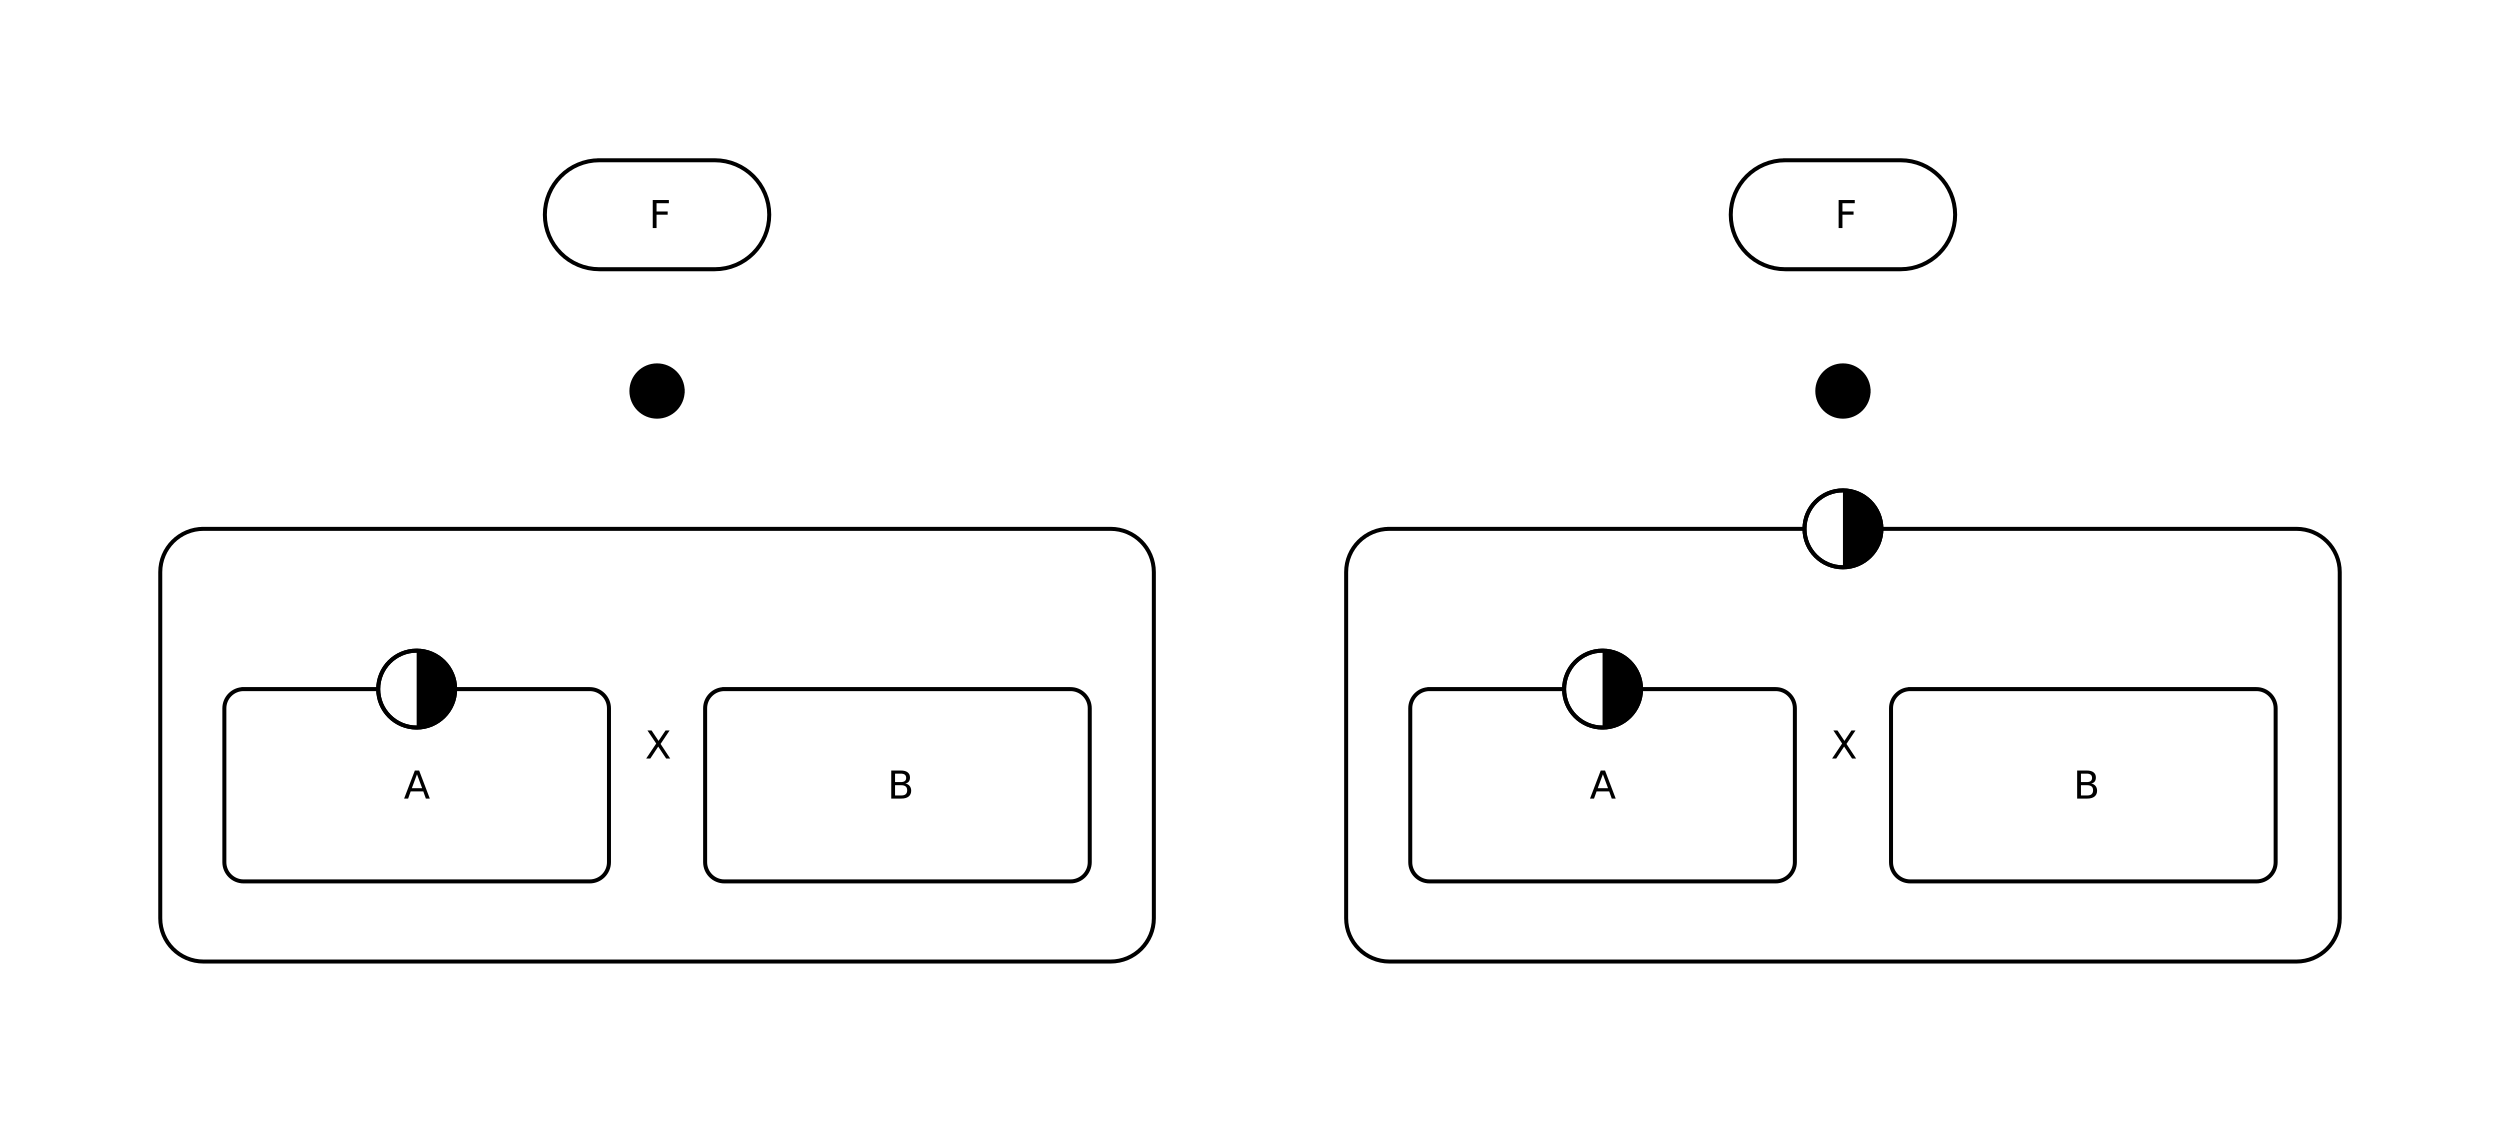
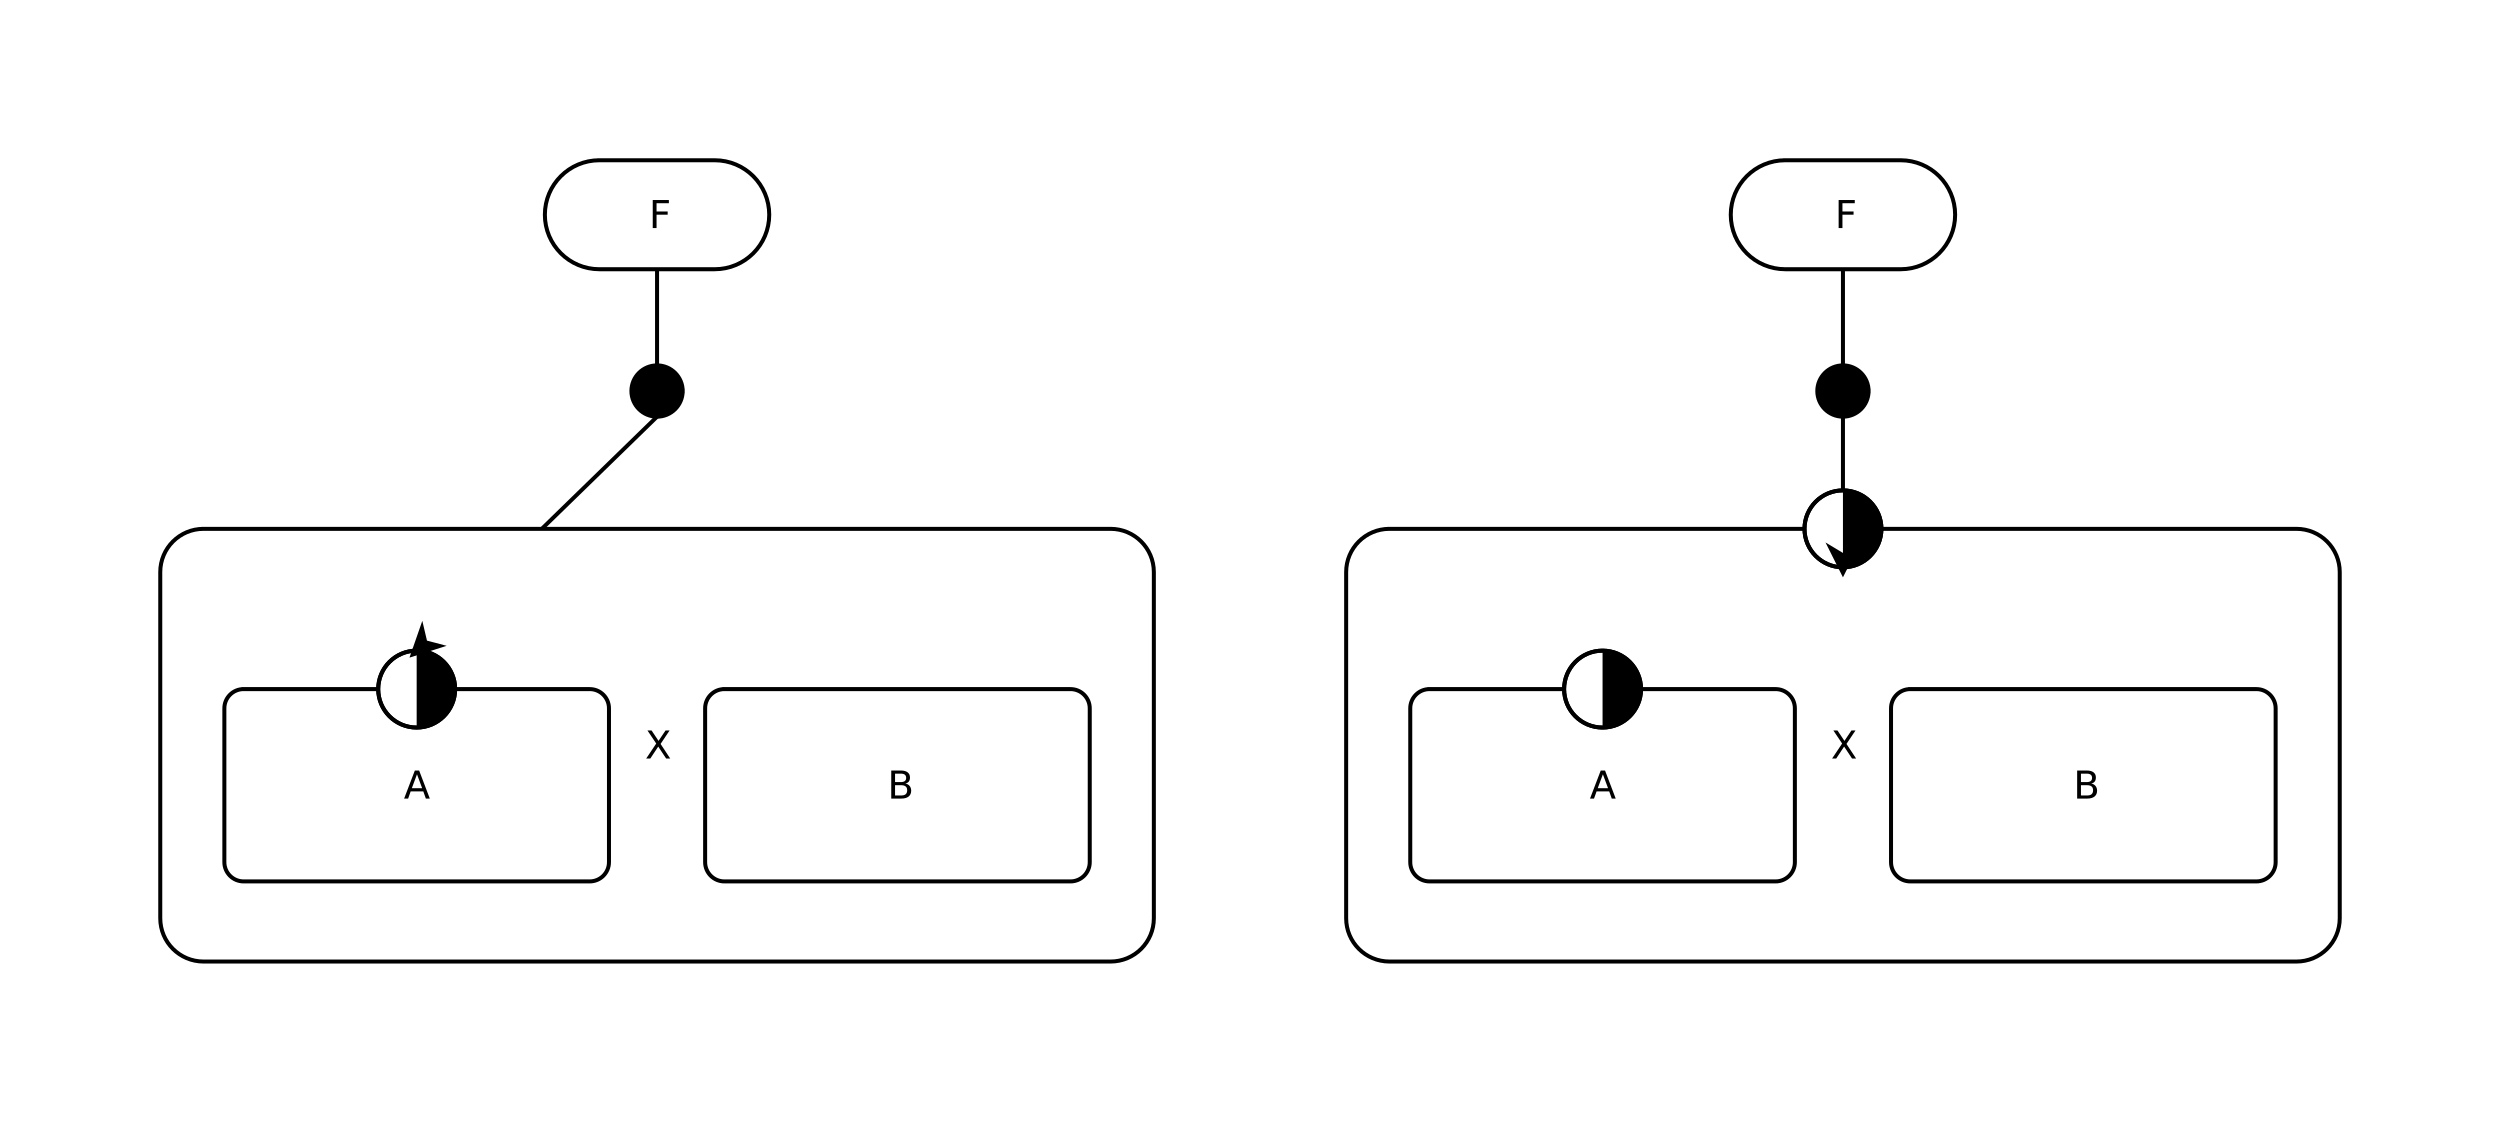
<svg xmlns="http://www.w3.org/2000/svg" xmlns:xlink="http://www.w3.org/1999/xlink" width="780" height="350" viewBox="0 0 780 350">
  <defs>
    <g>
      <g id="glyph-0-0">
        <path d="M 0.75 -8.75 L 2.031 -8.75 L 4.203 -5.5 L 6.391 -8.75 L 7.656 -8.75 L 4.844 -4.547 L 7.844 0 L 6.578 0 L 4.109 -3.719 L 1.641 0 L 0.359 0 L 3.484 -4.672 Z M 0.75 -8.75 " />
      </g>
      <g id="glyph-0-1">
        <path d="M 4.109 -7.578 L 2.5 -3.234 L 5.719 -3.234 Z M 3.438 -8.75 L 4.781 -8.75 L 8.109 0 L 6.875 0 L 6.078 -2.25 L 2.141 -2.25 L 1.344 0 L 0.094 0 Z M 3.438 -8.75 " />
      </g>
      <g id="glyph-0-2">
        <path d="M 2.359 -4.172 L 2.359 -0.969 L 4.266 -0.969 C 4.898 -0.969 5.367 -1.098 5.672 -1.359 C 5.984 -1.629 6.141 -2.035 6.141 -2.578 C 6.141 -3.129 5.984 -3.531 5.672 -3.781 C 5.367 -4.039 4.898 -4.172 4.266 -4.172 Z M 2.359 -7.781 L 2.359 -5.141 L 4.109 -5.141 C 4.691 -5.141 5.125 -5.25 5.406 -5.469 C 5.688 -5.688 5.828 -6.016 5.828 -6.453 C 5.828 -6.898 5.688 -7.234 5.406 -7.453 C 5.125 -7.672 4.691 -7.781 4.109 -7.781 Z M 1.172 -8.75 L 4.203 -8.75 C 5.109 -8.75 5.801 -8.562 6.281 -8.188 C 6.77 -7.812 7.016 -7.281 7.016 -6.594 C 7.016 -6.051 6.891 -5.617 6.641 -5.297 C 6.391 -4.984 6.023 -4.789 5.547 -4.719 C 6.129 -4.594 6.582 -4.332 6.906 -3.938 C 7.227 -3.539 7.391 -3.047 7.391 -2.453 C 7.391 -1.672 7.125 -1.066 6.594 -0.641 C 6.062 -0.211 5.301 0 4.312 0 L 1.172 0 Z M 1.172 -8.75 " />
      </g>
      <g id="glyph-0-3">
        <path d="M 1.172 -8.75 L 6.203 -8.75 L 6.203 -7.75 L 2.359 -7.75 L 2.359 -5.172 L 5.828 -5.172 L 5.828 -4.172 L 2.359 -4.172 L 2.359 0 L 1.172 0 Z M 1.172 -8.75 " />
      </g>
    </g>
    <clipPath id="clip-0">
      <path clip-rule="nonzero" d="M 130 203 L 142 203 L 142 227 L 130 227 Z M 130 203 " />
    </clipPath>
    <clipPath id="clip-1">
      <path clip-rule="nonzero" d="M 142 215 C 142 221.629 136.629 227 130 227 C 123.371 227 118 221.629 118 215 C 118 208.371 123.371 203 130 203 C 136.629 203 142 208.371 142 215 " />
    </clipPath>
    <clipPath id="clip-2">
      <path clip-rule="nonzero" d="M 500 203 L 512 203 L 512 227 L 500 227 Z M 500 203 " />
    </clipPath>
    <clipPath id="clip-3">
      <path clip-rule="nonzero" d="M 512 215 C 512 221.629 506.629 227 500 227 C 493.371 227 488 221.629 488 215 C 488 208.371 493.371 203 500 203 C 506.629 203 512 208.371 512 215 " />
    </clipPath>
    <clipPath id="clip-4">
      <path clip-rule="nonzero" d="M 575 153 L 587 153 L 587 177 L 575 177 Z M 575 153 " />
    </clipPath>
    <clipPath id="clip-5">
      <path clip-rule="nonzero" d="M 587 165 C 587 171.629 581.629 177 575 177 C 568.371 177 563 171.629 563 165 C 563 158.371 568.371 153 575 153 C 581.629 153 587 158.371 587 165 " />
    </clipPath>
  </defs>
  <rect x="-78" y="-35" width="936" height="420" fill="rgb(100%, 100%, 100%)" fill-opacity="1" />
+   <path fill="none" stroke-width="1.25" stroke-linecap="square" stroke-linejoin="miter" stroke="rgb(0%, 0%, 0%)" stroke-opacity="1" stroke-miterlimit="10" d="M 205 84 L 205 130 L 130 203 " />
+   <path fill="none" stroke-width="1.25" stroke-linecap="square" stroke-linejoin="miter" stroke="rgb(0%, 0%, 0%)" stroke-opacity="1" stroke-miterlimit="10" d="M 575 84 L 575 177 " />
  <path fill-rule="nonzero" fill="rgb(100%, 100%, 100%)" fill-opacity="1" stroke-width="1.25" stroke-linecap="square" stroke-linejoin="miter" stroke="rgb(0%, 0%, 0%)" stroke-opacity="1" stroke-miterlimit="10" d="M 63.5 165 L 346.5 165 C 353.957 165 360 171.043 360 178.5 L 360 286.5 C 360 293.957 353.957 300 346.5 300 L 63.5 300 C 56.043 300 50 293.957 50 286.5 L 50 178.5 C 50 171.043 56.043 165 63.5 165 Z M 63.5 165 " />
  <g fill="rgb(0%, 0%, 0%)" fill-opacity="1">
    <use xlink:href="#glyph-0-0" x="201.258" y="236.656" />
  </g>
  <path fill-rule="nonzero" fill="rgb(100%, 100%, 100%)" fill-opacity="1" stroke-width="1.25" stroke-linecap="square" stroke-linejoin="miter" stroke="rgb(0%, 0%, 0%)" stroke-opacity="1" stroke-miterlimit="10" d="M 76 215 L 184 215 C 187.312 215 190 217.688 190 221 L 190 269 C 190 272.312 187.312 275 184 275 L 76 275 C 72.688 275 70 272.312 70 269 L 70 221 C 70 217.688 72.688 215 76 215 Z M 76 215 " />
  <g fill="rgb(0%, 0%, 0%)" fill-opacity="1">
    <use xlink:href="#glyph-0-1" x="125.992" y="249.156" />
  </g>
  <path fill-rule="nonzero" fill="rgb(100%, 100%, 100%)" fill-opacity="1" stroke-width="1.25" stroke-linecap="square" stroke-linejoin="miter" stroke="rgb(0%, 0%, 0%)" stroke-opacity="1" stroke-miterlimit="10" d="M 142 215 C 142 221.629 136.629 227 130 227 C 123.371 227 118 221.629 118 215 C 118 208.371 123.371 203 130 203 C 136.629 203 142 208.371 142 215 " />
  <g clip-path="url(#clip-0)">
    <g clip-path="url(#clip-1)">
      <path fill-rule="nonzero" fill="rgb(0%, 0%, 0%)" fill-opacity="1" d="M 130 203 L 142 203 L 142 227 L 130 227 Z M 130 203 " />
    </g>
  </g>
  <path fill="none" stroke-width="1.25" stroke-linecap="square" stroke-linejoin="miter" stroke="rgb(0%, 0%, 0%)" stroke-opacity="1" stroke-miterlimit="10" d="M 142 215 C 142 221.629 136.629 227 130 227 C 123.371 227 118 221.629 118 215 C 118 208.371 123.371 203 130 203 C 136.629 203 142 208.371 142 215 " />
  <path fill-rule="nonzero" fill="rgb(100%, 100%, 100%)" fill-opacity="1" stroke-width="1.25" stroke-linecap="square" stroke-linejoin="miter" stroke="rgb(0%, 0%, 0%)" stroke-opacity="1" stroke-miterlimit="10" d="M 226 215 L 334 215 C 337.312 215 340 217.688 340 221 L 340 269 C 340 272.312 337.312 275 334 275 L 226 275 C 222.688 275 220 272.312 220 269 L 220 221 C 220 217.688 222.688 215 226 215 Z M 226 215 " />
  <g fill="rgb(0%, 0%, 0%)" fill-opacity="1">
    <use xlink:href="#glyph-0-2" x="276.898" y="249.156" />
  </g>
  <path fill-rule="nonzero" fill="rgb(100%, 100%, 100%)" fill-opacity="1" stroke-width="1.25" stroke-linecap="square" stroke-linejoin="miter" stroke="rgb(0%, 0%, 0%)" stroke-opacity="1" stroke-miterlimit="10" d="M 187 50 L 223 50 C 232.391 50 240 57.609 240 67 C 240 76.391 232.391 84 223 84 L 187 84 C 177.609 84 170 76.391 170 67 C 170 57.609 177.609 50 187 50 Z M 187 50 " />
  <g fill="rgb(0%, 0%, 0%)" fill-opacity="1">
    <use xlink:href="#glyph-0-3" x="202.484" y="71.156" />
  </g>
  <path fill-rule="nonzero" fill="rgb(100%, 100%, 100%)" fill-opacity="1" stroke-width="1.25" stroke-linecap="square" stroke-linejoin="miter" stroke="rgb(0%, 0%, 0%)" stroke-opacity="1" stroke-miterlimit="10" d="M 433.5 165 L 716.5 165 C 723.957 165 730 171.043 730 178.5 L 730 286.5 C 730 293.957 723.957 300 716.5 300 L 433.5 300 C 426.043 300 420 293.957 420 286.5 L 420 178.5 C 420 171.043 426.043 165 433.5 165 Z M 433.5 165 " />
  <g fill="rgb(0%, 0%, 0%)" fill-opacity="1">
    <use xlink:href="#glyph-0-0" x="571.258" y="236.656" />
  </g>
  <path fill-rule="nonzero" fill="rgb(100%, 100%, 100%)" fill-opacity="1" stroke-width="1.25" stroke-linecap="square" stroke-linejoin="miter" stroke="rgb(0%, 0%, 0%)" stroke-opacity="1" stroke-miterlimit="10" d="M 446 215 L 554 215 C 557.312 215 560 217.688 560 221 L 560 269 C 560 272.312 557.312 275 554 275 L 446 275 C 442.688 275 440 272.312 440 269 L 440 221 C 440 217.688 442.688 215 446 215 Z M 446 215 " />
  <g fill="rgb(0%, 0%, 0%)" fill-opacity="1">
    <use xlink:href="#glyph-0-1" x="495.992" y="249.156" />
  </g>
  <path fill-rule="nonzero" fill="rgb(100%, 100%, 100%)" fill-opacity="1" stroke-width="1.25" stroke-linecap="square" stroke-linejoin="miter" stroke="rgb(0%, 0%, 0%)" stroke-opacity="1" stroke-miterlimit="10" d="M 512 215 C 512 221.629 506.629 227 500 227 C 493.371 227 488 221.629 488 215 C 488 208.371 493.371 203 500 203 C 506.629 203 512 208.371 512 215 " />
  <g clip-path="url(#clip-2)">
    <g clip-path="url(#clip-3)">
      <path fill-rule="nonzero" fill="rgb(0%, 0%, 0%)" fill-opacity="1" d="M 500 203 L 512 203 L 512 227 L 500 227 Z M 500 203 " />
    </g>
  </g>
  <path fill="none" stroke-width="1.25" stroke-linecap="square" stroke-linejoin="miter" stroke="rgb(0%, 0%, 0%)" stroke-opacity="1" stroke-miterlimit="10" d="M 512 215 C 512 221.629 506.629 227 500 227 C 493.371 227 488 221.629 488 215 C 488 208.371 493.371 203 500 203 C 506.629 203 512 208.371 512 215 " />
  <path fill-rule="nonzero" fill="rgb(100%, 100%, 100%)" fill-opacity="1" stroke-width="1.25" stroke-linecap="square" stroke-linejoin="miter" stroke="rgb(0%, 0%, 0%)" stroke-opacity="1" stroke-miterlimit="10" d="M 596 215 L 704 215 C 707.312 215 710 217.688 710 221 L 710 269 C 710 272.312 707.312 275 704 275 L 596 275 C 592.688 275 590 272.312 590 269 L 590 221 C 590 217.688 592.688 215 596 215 Z M 596 215 " />
  <g fill="rgb(0%, 0%, 0%)" fill-opacity="1">
    <use xlink:href="#glyph-0-2" x="646.898" y="249.156" />
  </g>
  <path fill-rule="nonzero" fill="rgb(100%, 100%, 100%)" fill-opacity="1" stroke-width="1.25" stroke-linecap="square" stroke-linejoin="miter" stroke="rgb(0%, 0%, 0%)" stroke-opacity="1" stroke-miterlimit="10" d="M 587 165 C 587 171.629 581.629 177 575 177 C 568.371 177 563 171.629 563 165 C 563 158.371 568.371 153 575 153 C 581.629 153 587 158.371 587 165 " />
  <g clip-path="url(#clip-4)">
    <g clip-path="url(#clip-5)">
      <path fill-rule="nonzero" fill="rgb(0%, 0%, 0%)" fill-opacity="1" d="M 575 153 L 587 153 L 587 177 L 575 177 Z M 575 153 " />
    </g>
  </g>
  <path fill="none" stroke-width="1.25" stroke-linecap="square" stroke-linejoin="miter" stroke="rgb(0%, 0%, 0%)" stroke-opacity="1" stroke-miterlimit="10" d="M 587 165 C 587 171.629 581.629 177 575 177 C 568.371 177 563 171.629 563 165 C 563 158.371 568.371 153 575 153 C 581.629 153 587 158.371 587 165 " />
  <path fill-rule="nonzero" fill="rgb(100%, 100%, 100%)" fill-opacity="1" stroke-width="1.25" stroke-linecap="square" stroke-linejoin="miter" stroke="rgb(0%, 0%, 0%)" stroke-opacity="1" stroke-miterlimit="10" d="M 557 50 L 593 50 C 602.391 50 610 57.609 610 67 C 610 76.391 602.391 84 593 84 L 557 84 C 547.609 84 540 76.391 540 67 C 540 57.609 547.609 50 557 50 Z M 557 50 " />
  <g fill="rgb(0%, 0%, 0%)" fill-opacity="1">
    <use xlink:href="#glyph-0-3" x="572.484" y="71.156" />
  </g>
  <path fill-rule="nonzero" fill="rgb(0%, 0%, 0%)" fill-opacity="1" stroke-width="1.25" stroke-linecap="square" stroke-linejoin="miter" stroke="rgb(0%, 0%, 0%)" stroke-opacity="1" stroke-miterlimit="10" d="M 213 122 C 213 126.418 209.418 130 205 130 C 200.582 130 197 126.418 197 122 C 197 117.582 200.582 114 205 114 C 209.418 114 213 117.582 213 122 " />
  <path fill-rule="nonzero" fill="rgb(0%, 0%, 0%)" fill-opacity="1" stroke-width="1.25" stroke-linecap="square" stroke-linejoin="miter" stroke="rgb(0%, 0%, 0%)" stroke-opacity="1" stroke-miterlimit="10" d="M 583 122 C 583 126.418 579.418 130 575 130 C 570.582 130 567 126.418 567 122 C 567 117.582 570.582 114 575 114 C 579.418 114 583 117.582 583 122 " />
+   <path fill-rule="nonzero" fill="rgb(0%, 0%, 0%)" fill-opacity="1" d="M 127.762 205.18 L 131.762 193.699 L 133.215 199.871 L 139.348 201.492 Z M 127.762 205.18 " />
+   <path fill-rule="nonzero" fill="rgb(0%, 0%, 0%)" fill-opacity="1" d="M 575 180.125 L 569.562 169.25 L 575 172.512 L 580.438 169.25 Z M 575 180.125 " />
</svg>
